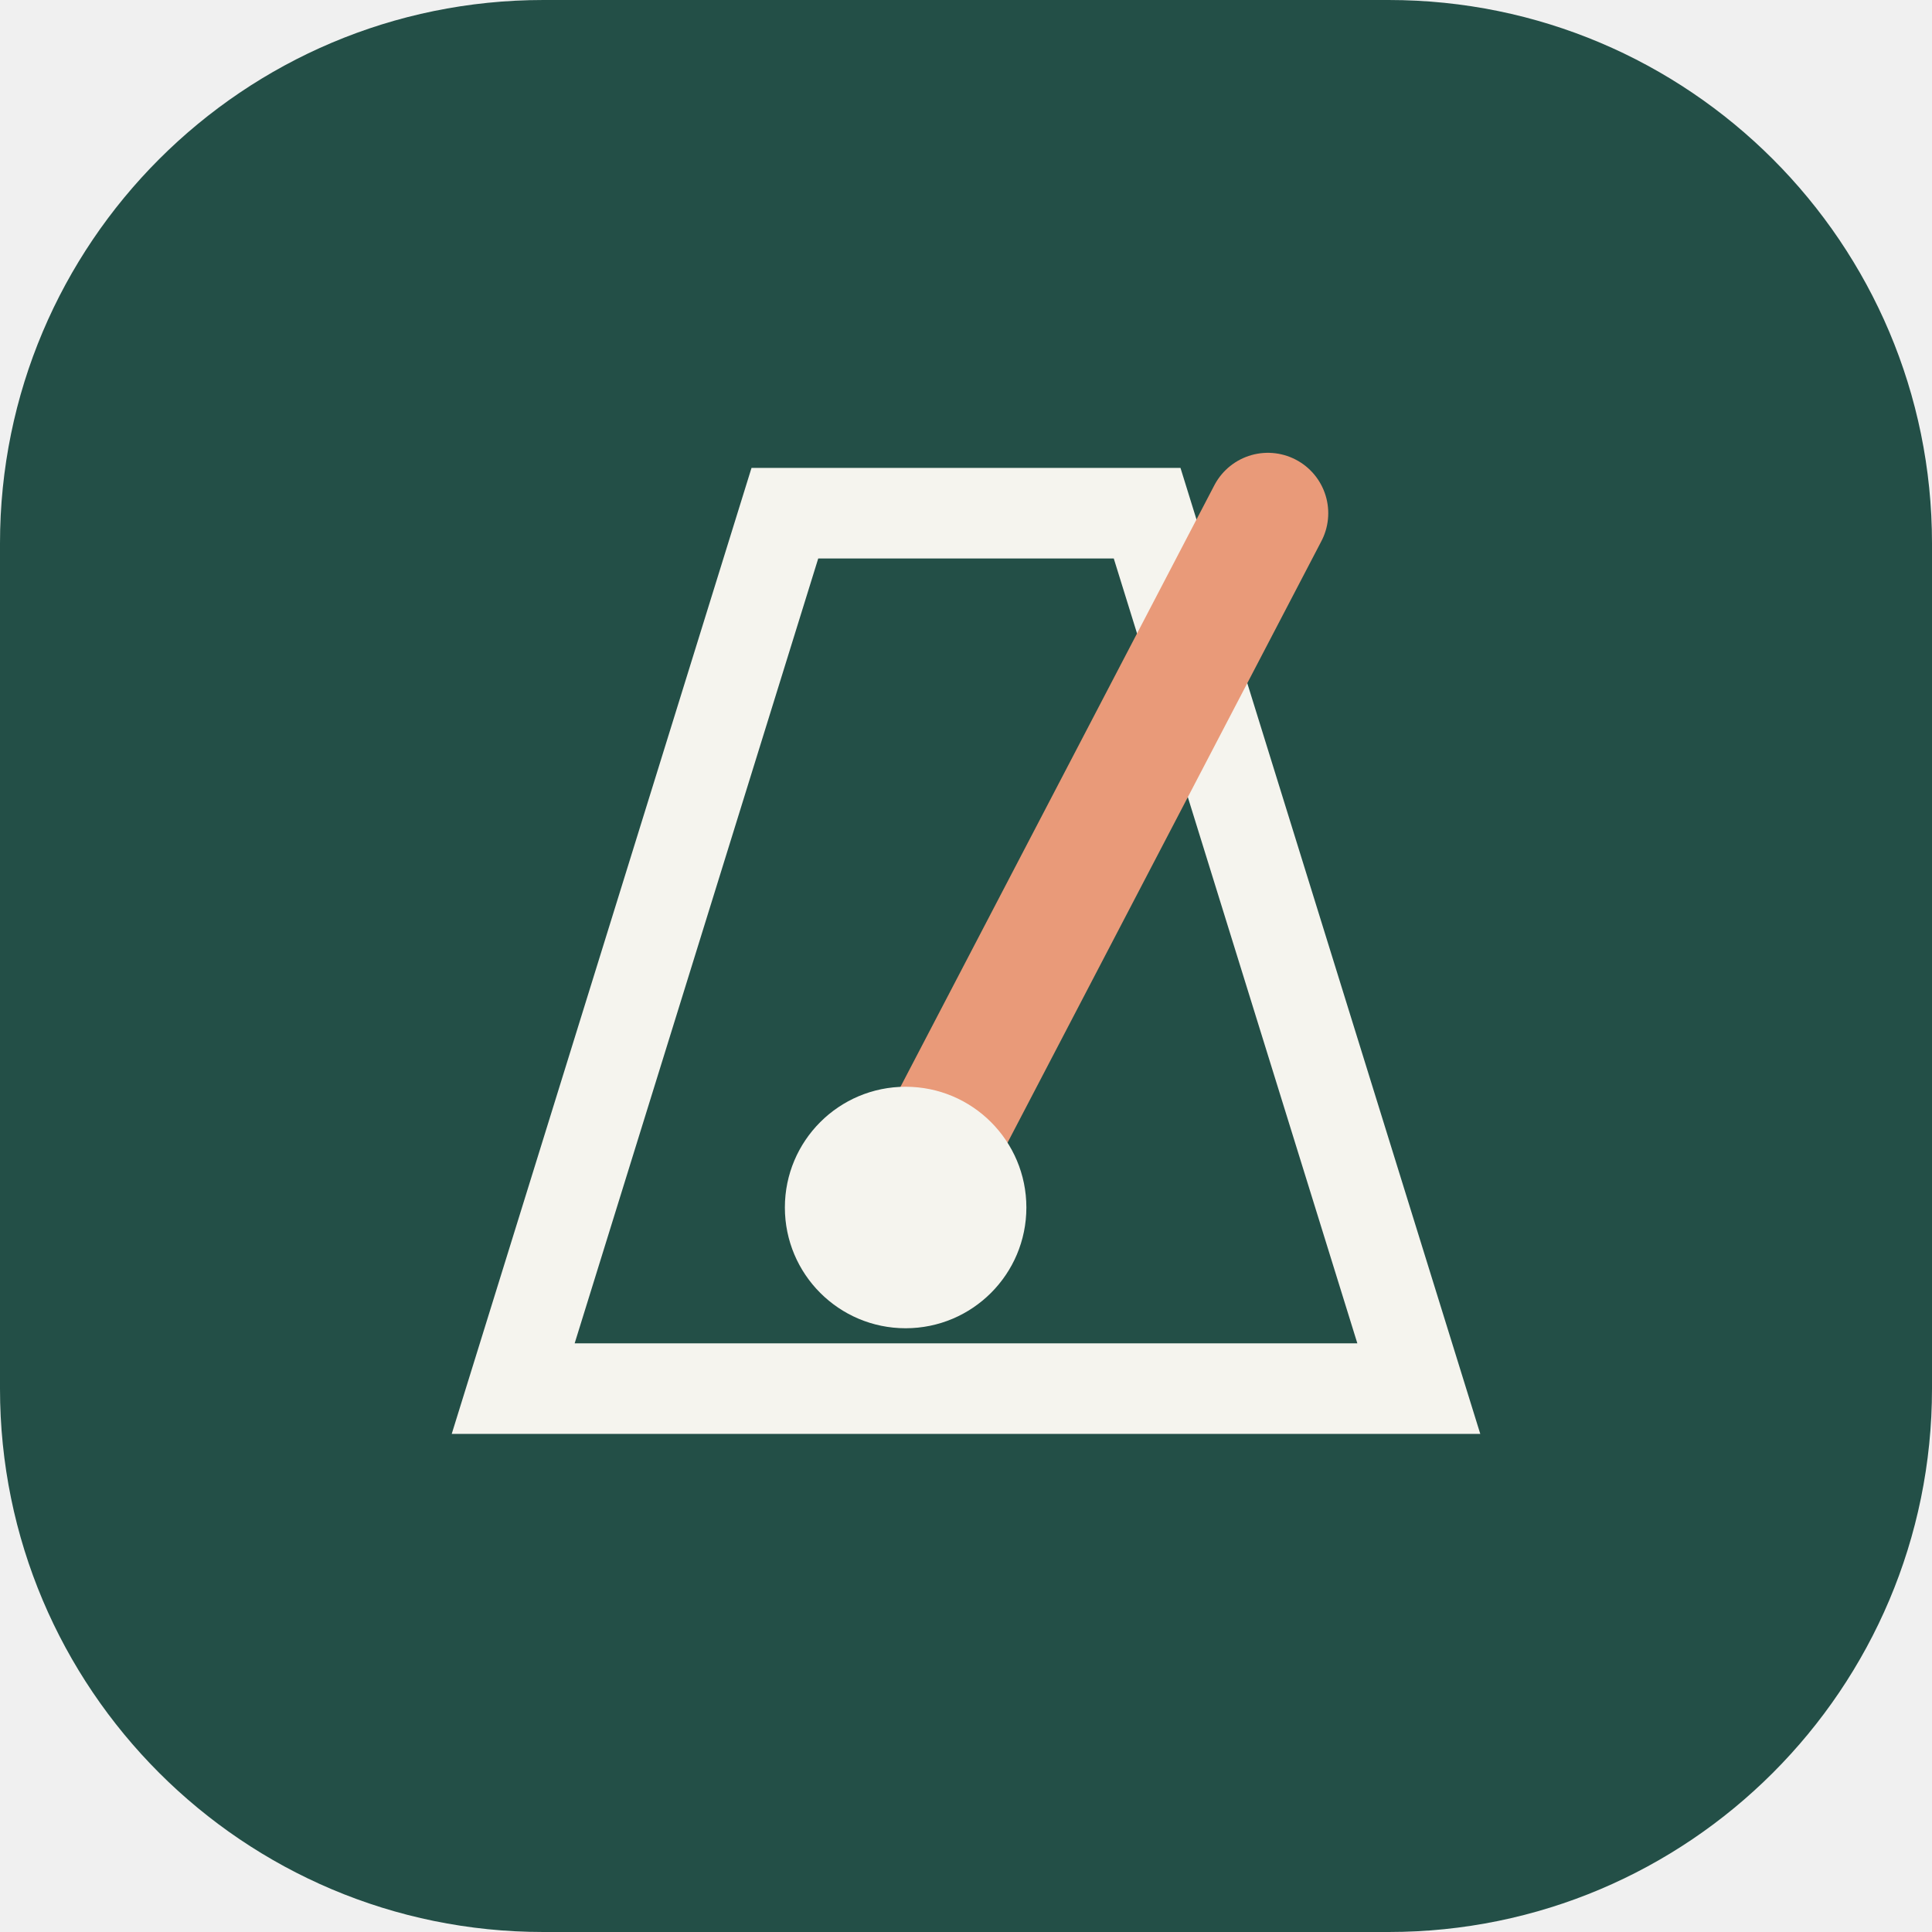
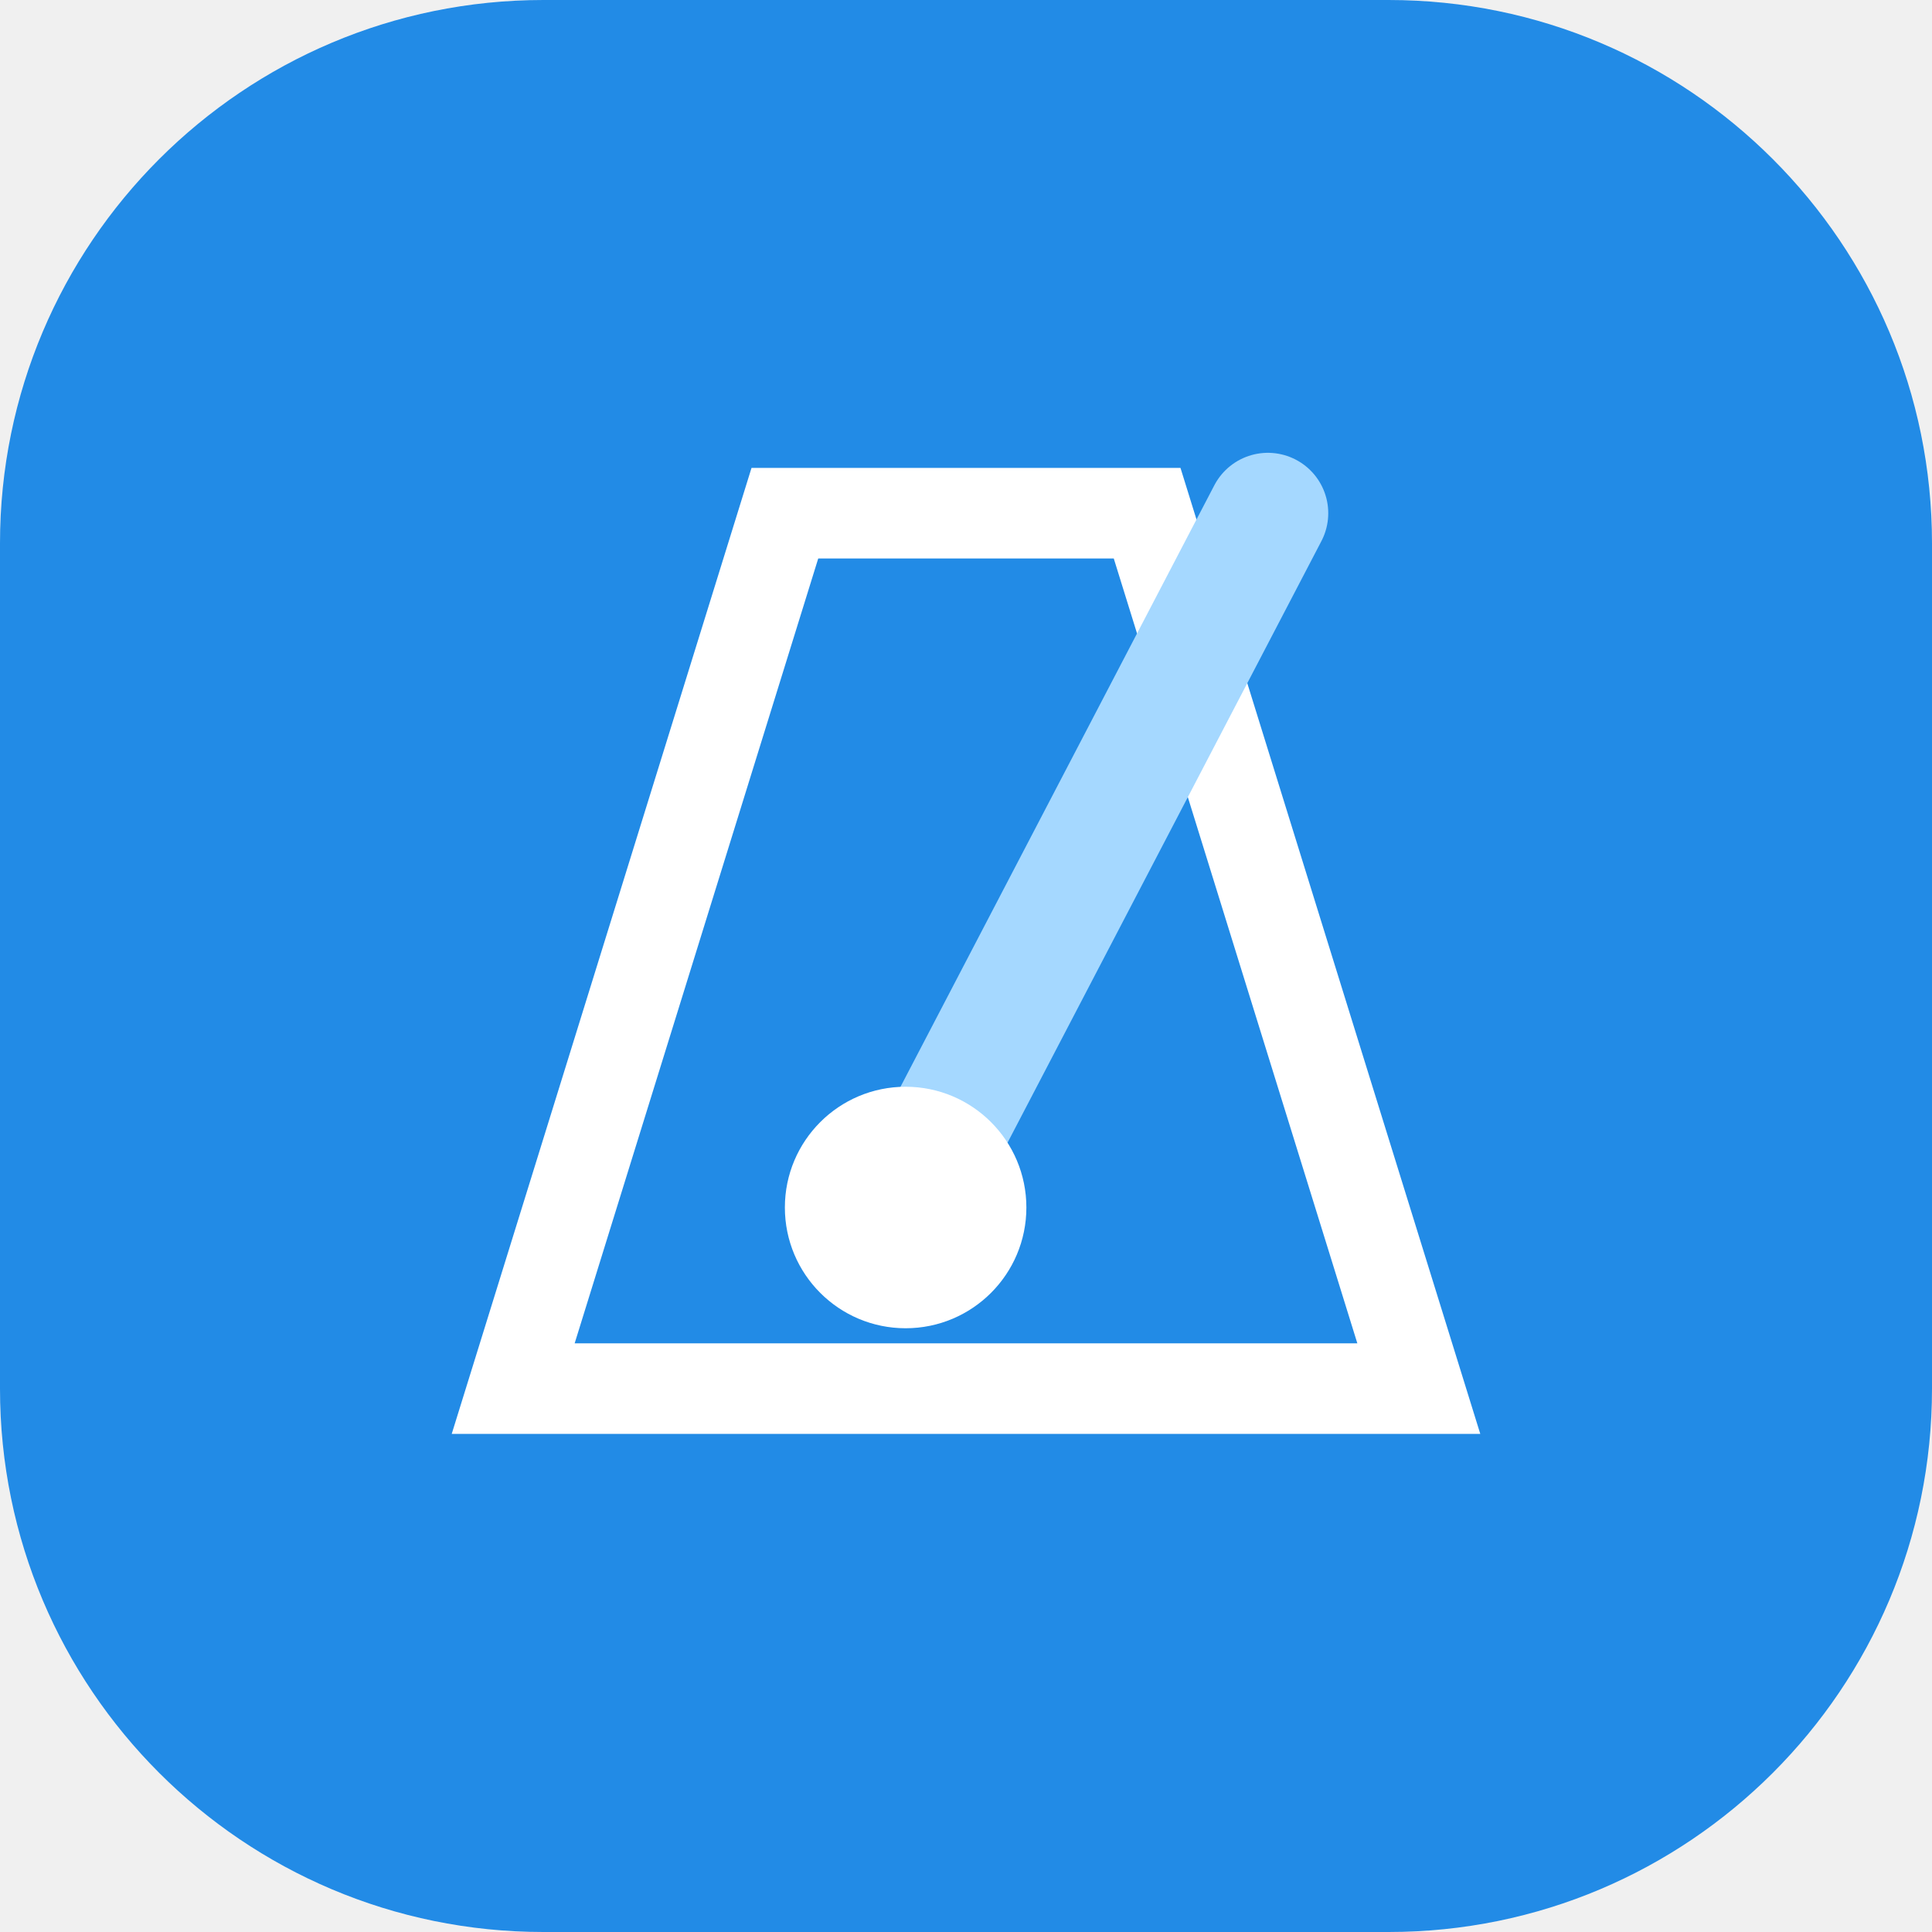
<svg xmlns="http://www.w3.org/2000/svg" viewBox="0 0 64 64">
-   <rect width="64" height="64" rx="18" fill="#234f47" />
-   <path d="M17 46 26 17h12l9 29Z" fill="none" stroke="#f5f4ee" stroke-width="3" />
-   <path d="m30 40 12-23" stroke="#e99a79" stroke-width="4" stroke-linecap="round" />
-   <circle cx="30" cy="40" r="4" fill="#f5f4ee" />
+   <rect width="64" height="64" rx="18" fill="#228be6" />
+   <path d="M17 46 26 17h12l9 29Z" fill="none" stroke="#ffffff" stroke-width="3" />
+   <path d="m30 40 12-23" stroke="#a5d8ff" stroke-width="4" stroke-linecap="round" />
+   <circle cx="30" cy="40" r="4" fill="#ffffff" />
</svg>
